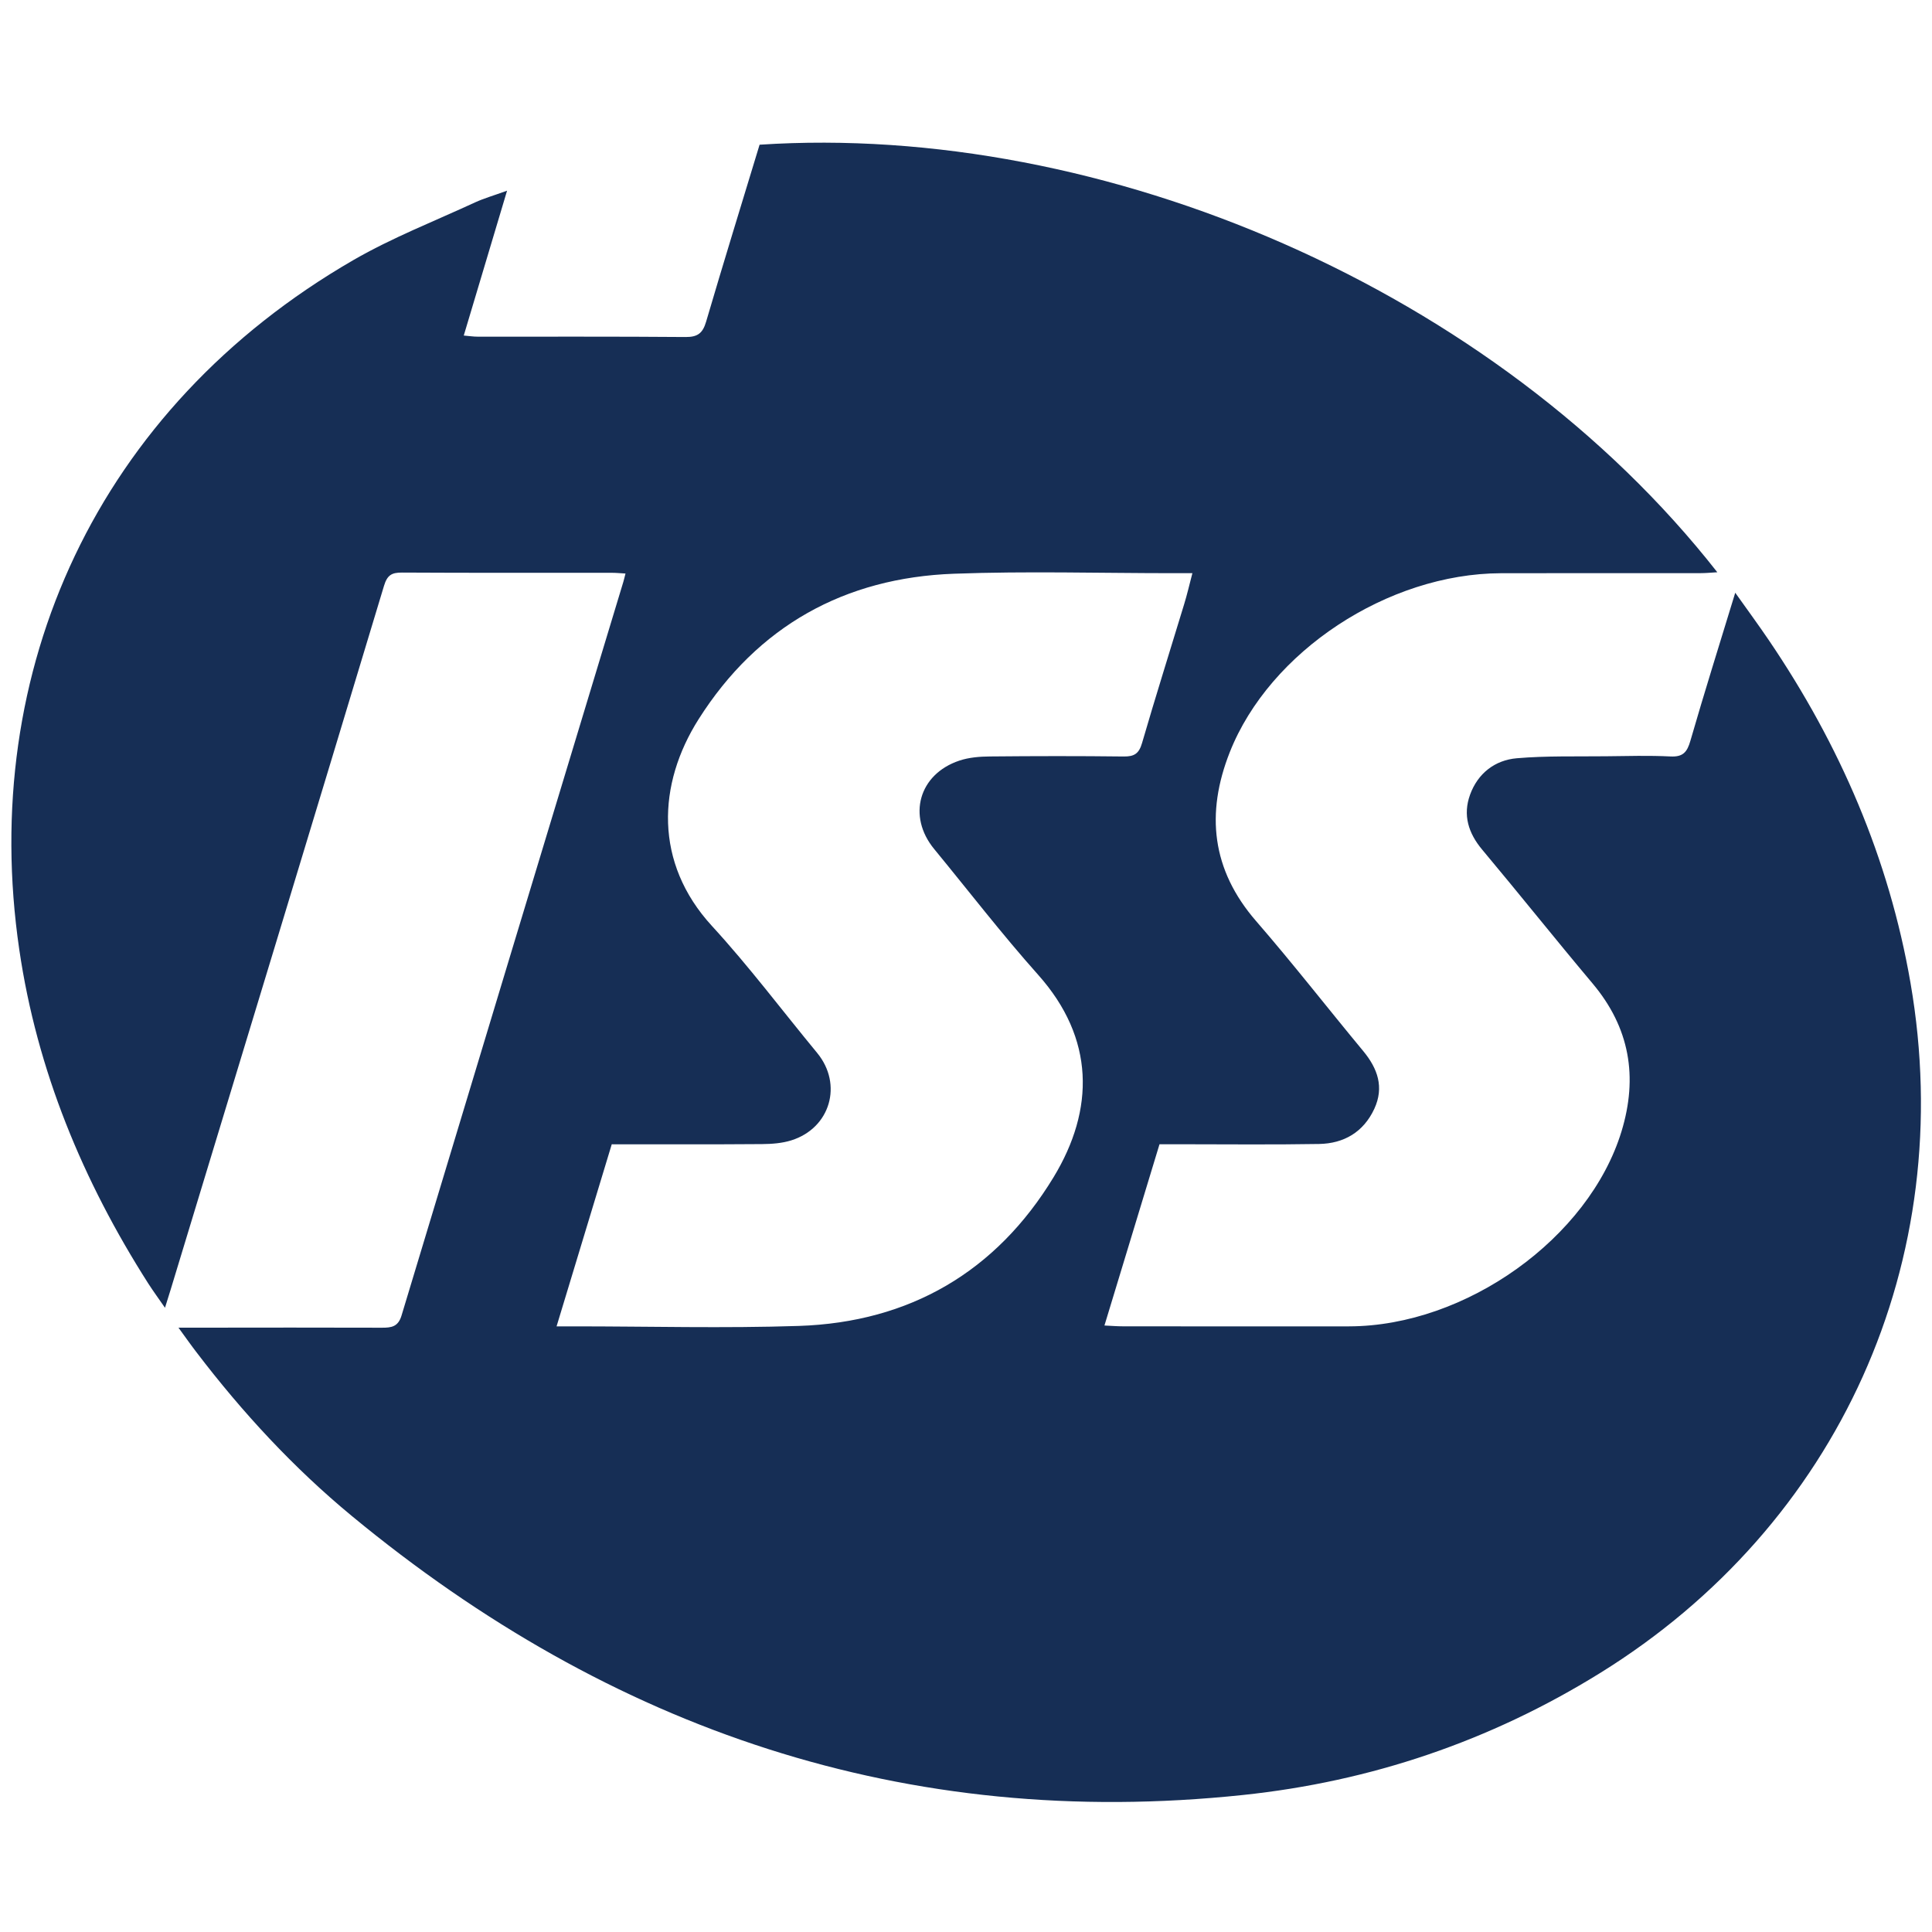
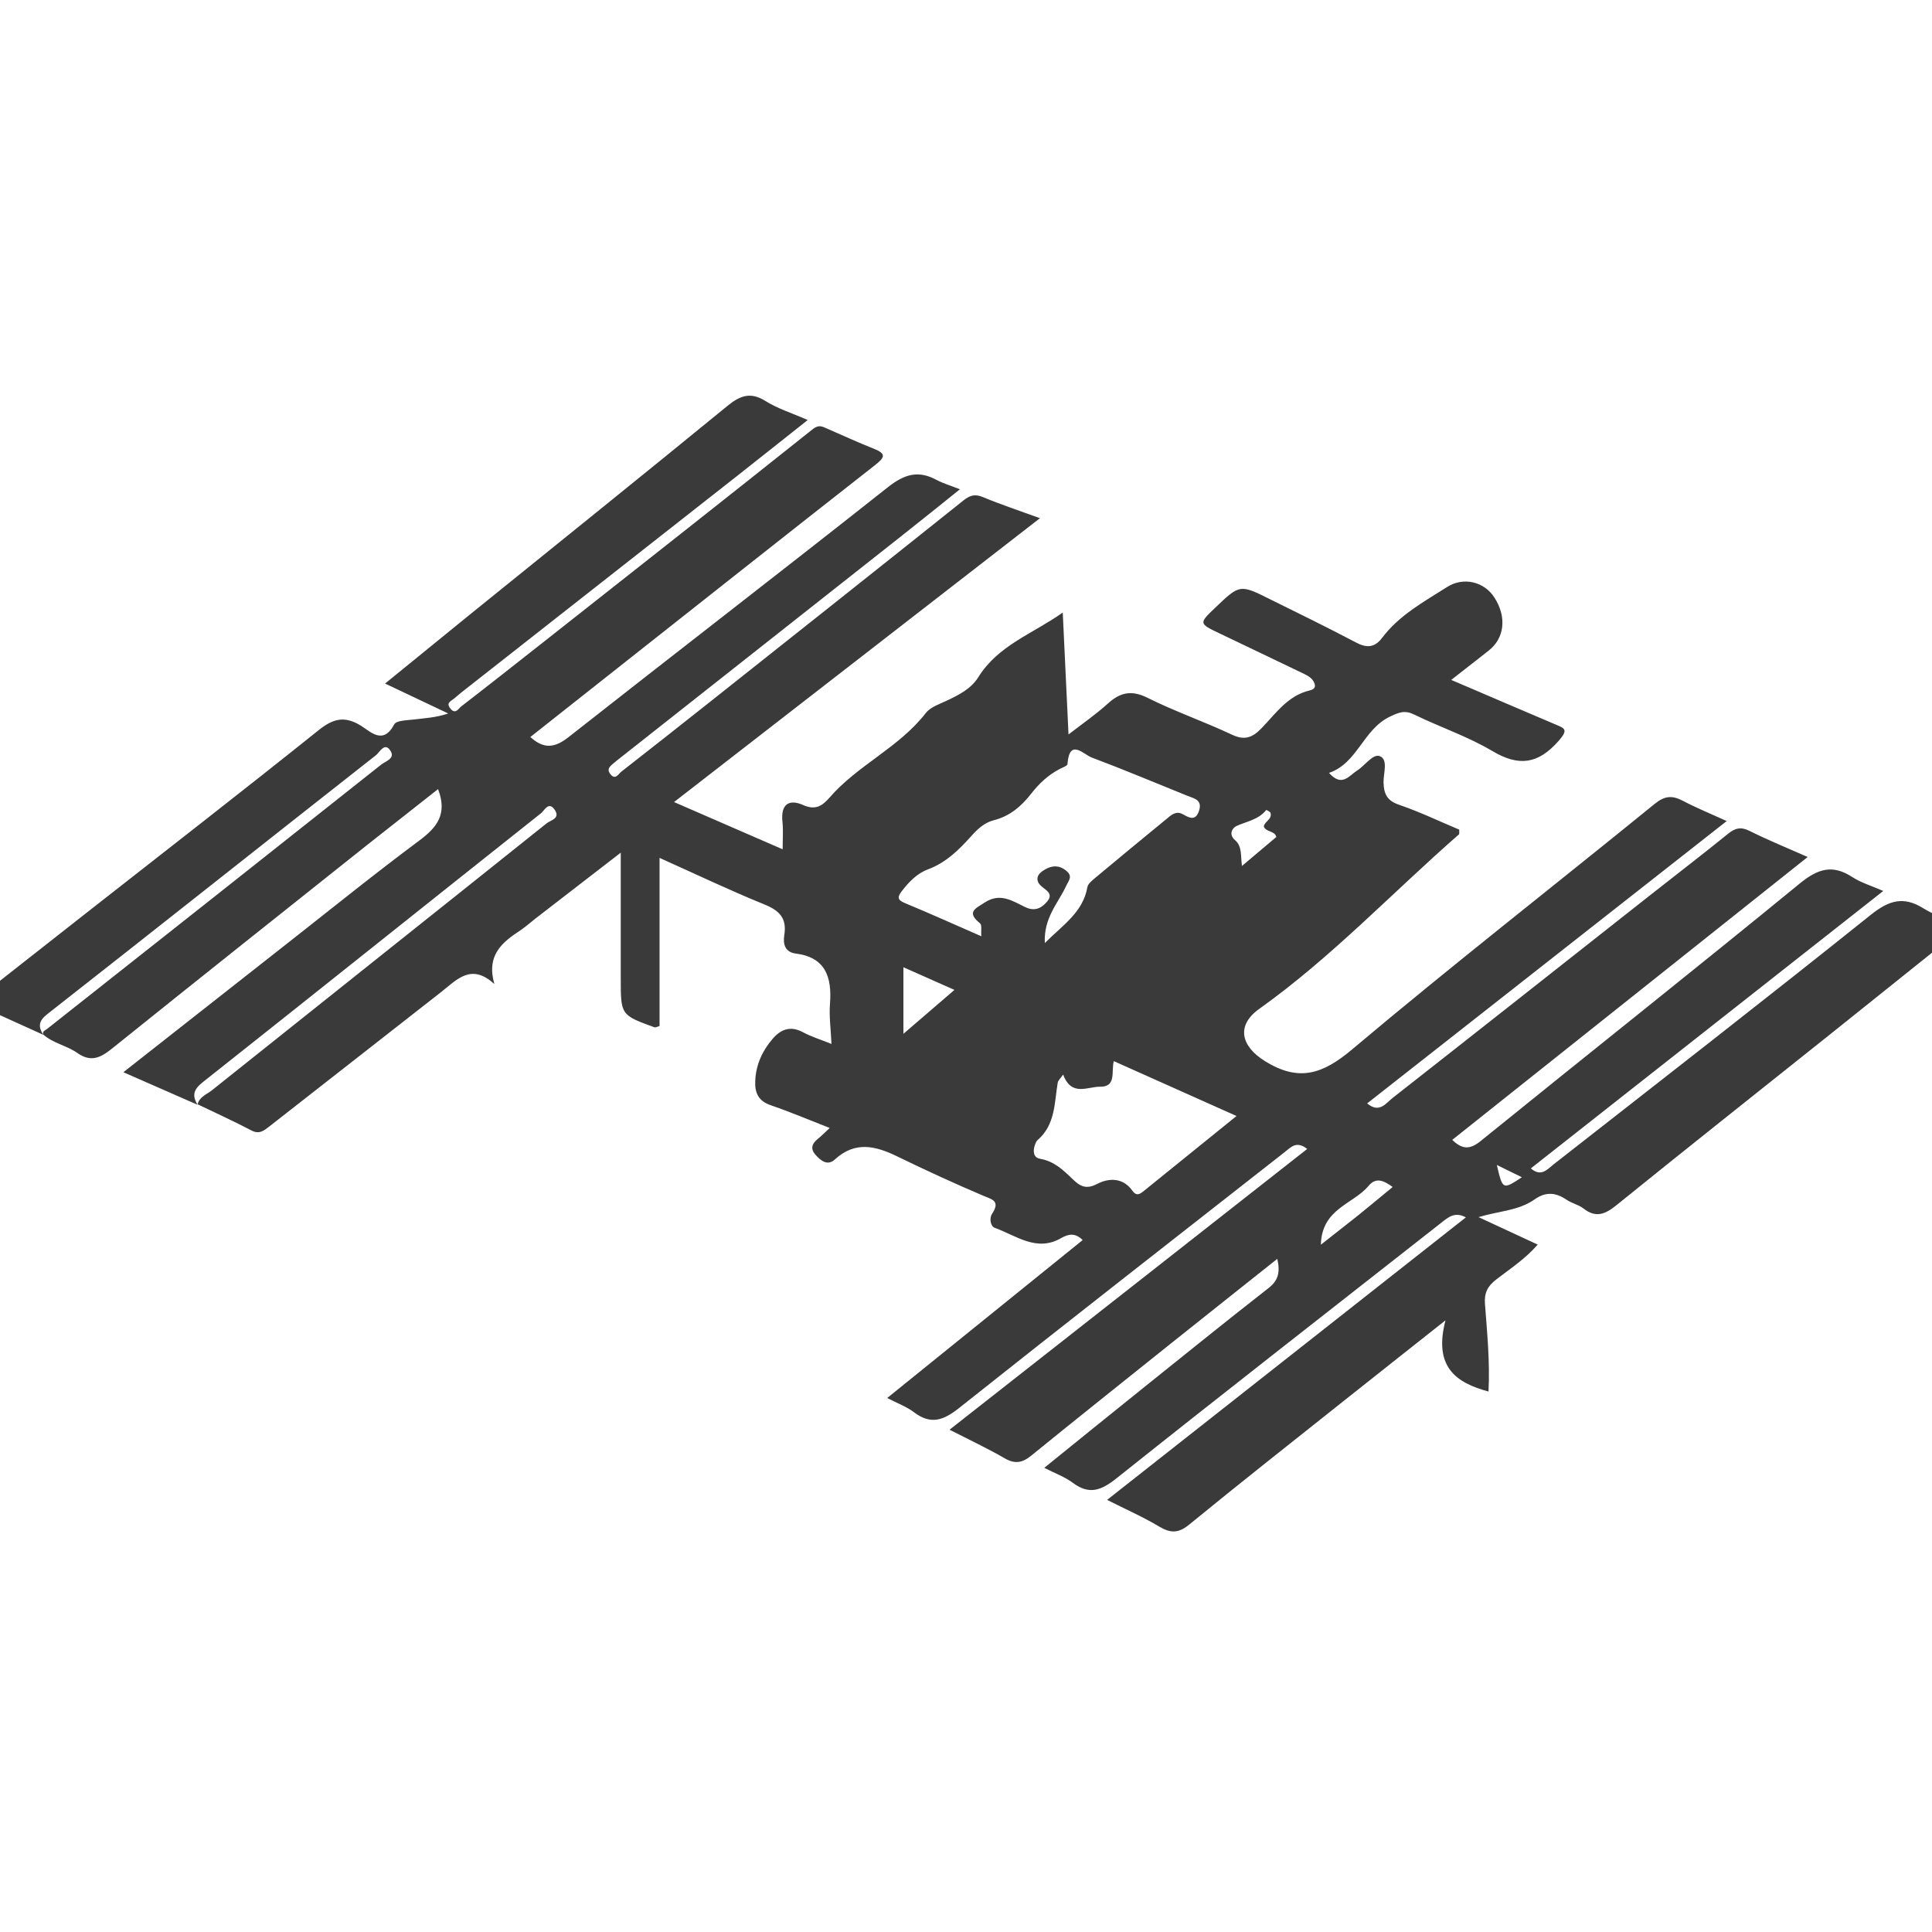
<svg xmlns="http://www.w3.org/2000/svg" version="1.1" id="Layer_1" x="0px" y="0px" width="50px" height="50px" viewBox="0 0 50 50" enable-background="new 0 0 50 50" xml:space="preserve">
-   <g>
-     <path fill-rule="evenodd" clip-rule="evenodd" fill="#162E55" d="M4.619,34.36c0.257,0,0.412,0.001,0.565,0   c1.567-0.001,3.134-0.005,4.701,0.001c0.248,0.001,0.419-0.026,0.506-0.313c1.908-6.33,3.824-12.656,5.739-18.983   c0.02-0.066,0.035-0.134,0.058-0.222c-0.133-0.008-0.245-0.019-0.355-0.019c-1.809-0.001-3.619,0.004-5.428-0.006   c-0.267-0.001-0.383,0.063-0.468,0.346c-1.83,6.07-3.675,12.135-5.518,18.203C4.379,33.5,4.336,33.634,4.27,33.845   c-0.166-0.24-0.305-0.43-0.432-0.627c-1.694-2.655-2.881-5.517-3.339-8.642c-1.06-7.228,2.016-14.012,8.646-17.845   c1.004-0.58,2.097-1.006,3.152-1.494c0.229-0.105,0.476-0.175,0.826-0.302c-0.388,1.299-0.75,2.507-1.121,3.749   c0.142,0.012,0.25,0.029,0.358,0.029c1.795,0.002,3.59-0.006,5.385,0.009c0.31,0.002,0.441-0.099,0.528-0.393   c0.451-1.535,0.923-3.063,1.385-4.584C28.555,3.16,38.709,7.492,44.444,14.81c-0.168,0.01-0.299,0.023-0.43,0.023   c-1.723,0.002-3.447-0.003-5.171,0.002c-2.926,0.01-5.986,2.023-7.017,4.633c-0.625,1.583-0.47,3.043,0.683,4.371   c0.952,1.097,1.844,2.244,2.771,3.362c0.375,0.453,0.545,0.937,0.287,1.495c-0.279,0.602-0.787,0.899-1.43,0.91   c-1.21,0.021-2.422,0.007-3.632,0.007c-0.156,0-0.312,0-0.497,0c-0.472,1.553-0.94,3.094-1.425,4.691   c0.183,0.009,0.33,0.021,0.477,0.021c1.952,0.001,3.904,0.004,5.855,0.001c3.023-0.006,6.207-2.287,7.049-5.044   c0.431-1.412,0.214-2.687-0.75-3.832c-0.961-1.143-1.893-2.313-2.854-3.46c-0.361-0.43-0.505-0.898-0.315-1.423   c0.201-0.553,0.643-0.896,1.214-0.944c0.764-0.065,1.536-0.042,2.305-0.051c0.555-0.006,1.112-0.023,1.666,0.005   c0.326,0.017,0.433-0.112,0.517-0.405c0.361-1.25,0.751-2.49,1.161-3.832c0.323,0.454,0.605,0.838,0.872,1.232   c1.833,2.703,3.107,5.641,3.664,8.868c1.24,7.169-1.854,14.032-8.039,17.861c-2.837,1.758-5.928,2.805-9.235,3.153   c-8.722,0.921-16.359-1.684-23.063-7.219c-1.509-1.246-2.833-2.679-4.02-4.236C4.951,34.823,4.822,34.639,4.619,34.36z    M14.404,34.326c0.181,0,0.319,0,0.457,0c1.938,0,3.877,0.053,5.813-0.011c2.87-0.095,5.109-1.404,6.593-3.85   c1.065-1.755,1.067-3.591-0.398-5.235c-0.938-1.052-1.799-2.17-2.694-3.259c-0.698-0.85-0.396-1.935,0.652-2.286   c0.25-0.084,0.53-0.106,0.796-0.108c1.154-0.011,2.308-0.013,3.461,0.001c0.273,0.003,0.393-0.076,0.472-0.348   c0.348-1.199,0.725-2.39,1.087-3.584c0.078-0.252,0.137-0.51,0.216-0.812c-0.203,0-0.343,0-0.484,0   c-1.895,0-3.792-0.056-5.684,0.014c-2.836,0.103-5.084,1.356-6.61,3.763c-1.065,1.68-1.16,3.715,0.344,5.353   c0.961,1.046,1.818,2.19,2.724,3.287c0.668,0.811,0.341,1.944-0.669,2.261c-0.238,0.075-0.503,0.095-0.756,0.097   c-1.293,0.01-2.587,0.005-3.892,0.005C15.354,31.189,14.887,32.732,14.404,34.326z" />
-   </g>
+   <path fill-rule="evenodd" clip-rule="evenodd" fill="#3A3A3A" d="M5.112,28.591c-0.617-0.271-1.234-0.542-1.919-0.842  c1.453-1.142,2.836-2.229,4.219-3.316c1.146-0.899,2.277-1.815,3.444-2.683c0.457-0.34,0.727-0.685,0.481-1.328  c-0.612,0.483-1.233,0.969-1.851,1.458c-2.201,1.752-4.403,3.501-6.596,5.264c-0.297,0.238-0.546,0.349-0.89,0.106  c-0.272-0.192-0.624-0.248-0.883-0.478c-0.022-0.09,0.05-0.102,0.097-0.14c2.886-2.278,5.77-4.558,8.649-6.842  c0.112-0.09,0.368-0.156,0.245-0.355c-0.151-0.246-0.283,0.036-0.376,0.108c-2.84,2.231-5.668,4.477-8.51,6.704  c-0.228,0.179-0.233,0.321-0.105,0.532c-0.586-0.266-1.171-0.531-1.836-0.832c1.062-0.834,2.057-1.618,3.053-2.398  c1.97-1.546,3.949-3.079,5.902-4.644c0.378-0.304,0.672-0.389,1.102-0.126c0.244,0.15,0.577,0.514,0.864-0.032  c0.057-0.104,0.326-0.104,0.502-0.126c0.287-0.035,0.577-0.048,0.896-0.156c-0.521-0.247-1.041-0.494-1.634-0.775  c0.767-0.624,1.493-1.217,2.221-1.807c2.215-1.791,4.435-3.575,6.641-5.38c0.331-0.27,0.6-0.366,0.985-0.123  c0.313,0.196,0.676,0.308,1.091,0.49c-0.631,0.499-1.225,0.973-1.821,1.442c-2.38,1.869-4.76,3.739-7.142,5.608  c-0.063,0.051-0.126,0.104-0.188,0.158c-0.08,0.067-0.222,0.11-0.093,0.264c0.128,0.154,0.205-0.003,0.274-0.058  c0.7-0.539,1.393-1.088,2.088-1.634c2.337-1.843,4.68-3.684,7.007-5.54c0.164-0.13,0.251-0.072,0.377-0.017  c0.402,0.174,0.798,0.358,1.204,0.518c0.338,0.134,0.289,0.227,0.031,0.43c-2.358,1.847-4.704,3.707-7.055,5.562  c-0.614,0.487-1.231,0.973-1.861,1.471c0.349,0.315,0.628,0.286,0.986,0.005c2.751-2.165,5.525-4.3,8.271-6.473  c0.424-0.335,0.783-0.44,1.251-0.188c0.17,0.091,0.359,0.146,0.61,0.244c-0.518,0.415-1.004,0.809-1.496,1.196  c-2.428,1.917-4.854,3.831-7.283,5.746c-0.052,0.041-0.104,0.079-0.153,0.123c-0.095,0.084-0.238,0.162-0.107,0.317  c0.124,0.146,0.202-0.015,0.277-0.074c0.774-0.604,1.544-1.212,2.313-1.821c2.18-1.729,4.36-3.456,6.534-5.193  c0.172-0.138,0.303-0.179,0.513-0.09c0.458,0.191,0.931,0.347,1.473,0.545c-3.181,2.467-6.298,4.885-9.47,7.346  c0.964,0.418,1.856,0.809,2.811,1.223c0-0.285,0.018-0.5-0.005-0.711c-0.05-0.461,0.174-0.597,0.539-0.433  c0.305,0.135,0.486,0.027,0.671-0.185c0.733-0.851,1.801-1.298,2.5-2.198c0.121-0.156,0.351-0.229,0.54-0.319  c0.312-0.148,0.629-0.306,0.816-0.605c0.519-0.834,1.406-1.122,2.188-1.676c0.05,1.069,0.098,2.075,0.149,3.155  c0.366-0.284,0.712-0.521,1.02-0.801c0.323-0.294,0.618-0.352,1.029-0.146c0.71,0.354,1.462,0.614,2.18,0.952  c0.321,0.152,0.524,0.082,0.757-0.157c0.373-0.382,0.686-0.854,1.251-0.986c0.064-0.016,0.169-0.048,0.135-0.165  c-0.042-0.139-0.157-0.208-0.274-0.264c-0.729-0.352-1.46-0.699-2.19-1.049c-0.538-0.257-0.537-0.258-0.106-0.669  c0.631-0.602,0.632-0.604,1.417-0.213c0.741,0.366,1.484,0.729,2.216,1.115c0.273,0.146,0.481,0.143,0.676-0.111  c0.447-0.595,1.083-0.938,1.686-1.322c0.421-0.27,0.965-0.141,1.229,0.278c0.32,0.502,0.259,1.047-0.156,1.371  c-0.306,0.239-0.611,0.479-0.965,0.755c0.93,0.397,1.804,0.775,2.681,1.146c0.253,0.106,0.364,0.133,0.094,0.437  c-0.532,0.6-1.026,0.662-1.707,0.26c-0.638-0.38-1.353-0.617-2.021-0.944c-0.25-0.123-0.398-0.062-0.641,0.055  c-0.686,0.331-0.833,1.203-1.569,1.452c0.335,0.381,0.521,0.068,0.731-0.063c0.203-0.127,0.407-0.445,0.588-0.368  c0.218,0.093,0.085,0.447,0.092,0.683c0.009,0.311,0.104,0.472,0.405,0.575c0.533,0.182,1.044,0.428,1.554,0.642  c-0.004,0.065,0.007,0.109-0.009,0.124c-1.723,1.505-3.3,3.185-5.17,4.517c-0.603,0.431-0.465,0.966,0.145,1.346  c0.884,0.552,1.503,0.342,2.272-0.308c2.567-2.162,5.215-4.226,7.818-6.344c0.259-0.212,0.454-0.227,0.728-0.083  c0.355,0.187,0.729,0.339,1.138,0.526c-3.129,2.456-6.211,4.877-9.305,7.307c0.315,0.265,0.484-0.004,0.655-0.138  c2.241-1.757,4.474-3.522,6.711-5.284c0.654-0.517,1.318-1.023,1.965-1.549c0.188-0.155,0.338-0.195,0.566-0.081  c0.473,0.237,0.963,0.436,1.504,0.675c-3.094,2.463-6.14,4.886-9.199,7.321c0.255,0.246,0.454,0.261,0.741,0.025  c2.748-2.226,5.519-4.421,8.254-6.661c0.468-0.383,0.847-0.499,1.356-0.167c0.229,0.148,0.498,0.227,0.804,0.361  c-3.065,2.412-6.09,4.794-9.121,7.18c0.263,0.229,0.423,0.028,0.582-0.099c2.744-2.147,5.496-4.285,8.217-6.464  c0.468-0.374,0.845-0.49,1.361-0.167c0.309,0.192,0.666,0.303,1.062,0.476c-1.197,0.958-2.344,1.877-3.49,2.795  c-1.842,1.47-3.689,2.933-5.521,4.415c-0.293,0.236-0.533,0.33-0.85,0.081c-0.126-0.098-0.298-0.132-0.432-0.223  c-0.282-0.191-0.535-0.22-0.836-0.009c-0.407,0.288-0.913,0.296-1.447,0.456c0.534,0.248,1.013,0.471,1.532,0.711  c-0.32,0.369-0.714,0.625-1.079,0.907c-0.218,0.169-0.308,0.344-0.286,0.627c0.055,0.749,0.131,1.497,0.091,2.269  c-0.839-0.227-1.428-0.634-1.113-1.843c-0.962,0.763-1.767,1.396-2.567,2.033c-1.357,1.079-2.721,2.153-4.063,3.251  c-0.277,0.227-0.479,0.23-0.771,0.058c-0.417-0.25-0.864-0.446-1.356-0.695c3.112-2.451,6.188-4.874,9.285-7.312  c-0.288-0.153-0.453-0.005-0.636,0.139c-2.805,2.203-5.62,4.394-8.409,6.617c-0.401,0.319-0.708,0.428-1.132,0.111  c-0.202-0.151-0.449-0.238-0.734-0.385c0.885-0.715,1.732-1.403,2.584-2.086c1.073-0.86,2.142-1.725,3.225-2.57  c0.248-0.194,0.3-0.408,0.221-0.752c-0.938,0.746-1.854,1.472-2.768,2.202c-1.201,0.961-2.404,1.919-3.599,2.89  c-0.231,0.189-0.425,0.223-0.689,0.069c-0.446-0.258-0.913-0.477-1.426-0.739c3.104-2.438,6.173-4.845,9.256-7.266  c-0.279-0.223-0.423-0.043-0.587,0.085c-2.807,2.202-5.62,4.392-8.413,6.612c-0.41,0.327-0.737,0.449-1.176,0.117  c-0.189-0.144-0.422-0.228-0.693-0.369c1.705-1.377,3.378-2.729,5.058-4.087c-0.199-0.199-0.375-0.155-0.559-0.05  c-0.636,0.367-1.164-0.069-1.719-0.268c-0.101-0.035-0.146-0.24-0.067-0.36c0.226-0.344-0.007-0.375-0.247-0.478  c-0.744-0.317-1.48-0.655-2.208-1.01c-0.561-0.273-1.088-0.402-1.613,0.08c-0.187,0.171-0.358,0.039-0.499-0.119  c-0.146-0.164-0.09-0.295,0.062-0.417c0.088-0.07,0.168-0.154,0.304-0.279c-0.55-0.215-1.032-0.419-1.525-0.588  c-0.318-0.109-0.42-0.318-0.402-0.642c0.021-0.42,0.188-0.773,0.45-1.078c0.21-0.245,0.459-0.343,0.776-0.174  c0.225,0.121,0.472,0.196,0.747,0.307c-0.017-0.377-0.065-0.712-0.039-1.04c0.053-0.701-0.121-1.202-0.886-1.299  c-0.272-0.035-0.335-0.237-0.297-0.477c0.073-0.442-0.131-0.64-0.519-0.796c-0.897-0.364-1.771-0.783-2.709-1.203  c0,1.484,0,2.924,0,4.352c-0.072,0.021-0.106,0.041-0.13,0.033c-0.875-0.318-0.874-0.318-0.874-1.271c0-1.049,0-2.098,0-3.249  c-0.778,0.602-1.493,1.154-2.21,1.707c-0.128,0.1-0.251,0.211-0.386,0.302c-0.469,0.308-0.889,0.638-0.675,1.392  c-0.599-0.552-0.969-0.115-1.375,0.204c-1.479,1.162-2.964,2.315-4.444,3.477c-0.146,0.113-0.264,0.215-0.47,0.106  c-0.456-0.24-0.926-0.451-1.392-0.677c0.052-0.196,0.236-0.254,0.367-0.358c2.889-2.307,5.782-4.605,8.669-6.914  c0.099-0.079,0.369-0.125,0.2-0.358c-0.153-0.213-0.26,0.028-0.342,0.094c-2.921,2.318-5.833,4.648-8.757,6.963  C5.012,28.193,4.964,28.347,5.112,28.591z M27.04,24.406c0.478-0.477,0.986-0.796,1.102-1.448c0.015-0.083,0.108-0.159,0.182-0.222  c0.616-0.514,1.232-1.024,1.854-1.532c0.123-0.101,0.251-0.233,0.432-0.132c0.168,0.093,0.329,0.184,0.419-0.084  c0.097-0.291-0.126-0.323-0.305-0.395c-0.824-0.332-1.643-0.678-2.474-0.99c-0.208-0.078-0.574-0.508-0.624,0.172  c-0.004,0.046-0.127,0.088-0.198,0.125c-0.295,0.152-0.537,0.377-0.739,0.638c-0.26,0.334-0.562,0.588-0.974,0.691  c-0.245,0.063-0.423,0.233-0.588,0.419c-0.32,0.356-0.652,0.681-1.114,0.852c-0.271,0.1-0.486,0.317-0.672,0.559  c-0.12,0.155-0.122,0.229,0.078,0.313c0.651,0.269,1.293,0.56,1.977,0.858c-0.011-0.146,0.019-0.292-0.031-0.333  c-0.367-0.296-0.118-0.385,0.127-0.545c0.396-0.255,0.714-0.034,1.043,0.125c0.236,0.112,0.411,0.036,0.561-0.141  c0.16-0.186,0.017-0.273-0.122-0.381c-0.157-0.122-0.178-0.283,0.004-0.41c0.204-0.144,0.42-0.18,0.624-0.003  c0.17,0.146,0.053,0.246-0.022,0.41C27.375,23.385,27.008,23.757,27.04,24.406z M27.514,27.809c-0.069,0.102-0.129,0.15-0.14,0.209  c-0.089,0.529-0.059,1.096-0.53,1.495c-0.048,0.04-0.208,0.428,0.072,0.476c0.37,0.064,0.601,0.294,0.848,0.53  c0.183,0.177,0.339,0.273,0.63,0.121c0.29-0.152,0.663-0.175,0.908,0.171c0.114,0.16,0.203,0.089,0.309,0.004  c0.785-0.637,1.571-1.271,2.39-1.933c-1.08-0.482-2.121-0.947-3.176-1.42c-0.071,0.272,0.074,0.668-0.354,0.662  C28.148,28.119,27.73,28.39,27.514,27.809z M23.38,25.032c0,0.598,0,1.124,0,1.723c0.458-0.393,0.866-0.744,1.321-1.136  C24.224,25.407,23.818,25.227,23.38,25.032z M34.184,32.213c0.367-0.29,0.66-0.517,0.949-0.747c0.302-0.243,0.601-0.493,0.909-0.747  c-0.226-0.163-0.429-0.263-0.623-0.03C35.026,31.165,34.208,31.272,34.184,32.213z M32.707,21.388  c0.021-0.132,0.22-0.182,0.174-0.35c-0.01-0.035-0.108-0.08-0.113-0.074c-0.2,0.252-0.502,0.292-0.768,0.413  c-0.104,0.047-0.214,0.215-0.037,0.366c0.186,0.157,0.143,0.408,0.179,0.668c0.324-0.274,0.607-0.512,0.89-0.751  C32.985,21.489,32.765,21.545,32.707,21.388z M39.386,30.467c-0.245-0.119-0.435-0.213-0.648-0.318  C38.889,30.794,38.889,30.794,39.386,30.467z" />
</svg>
